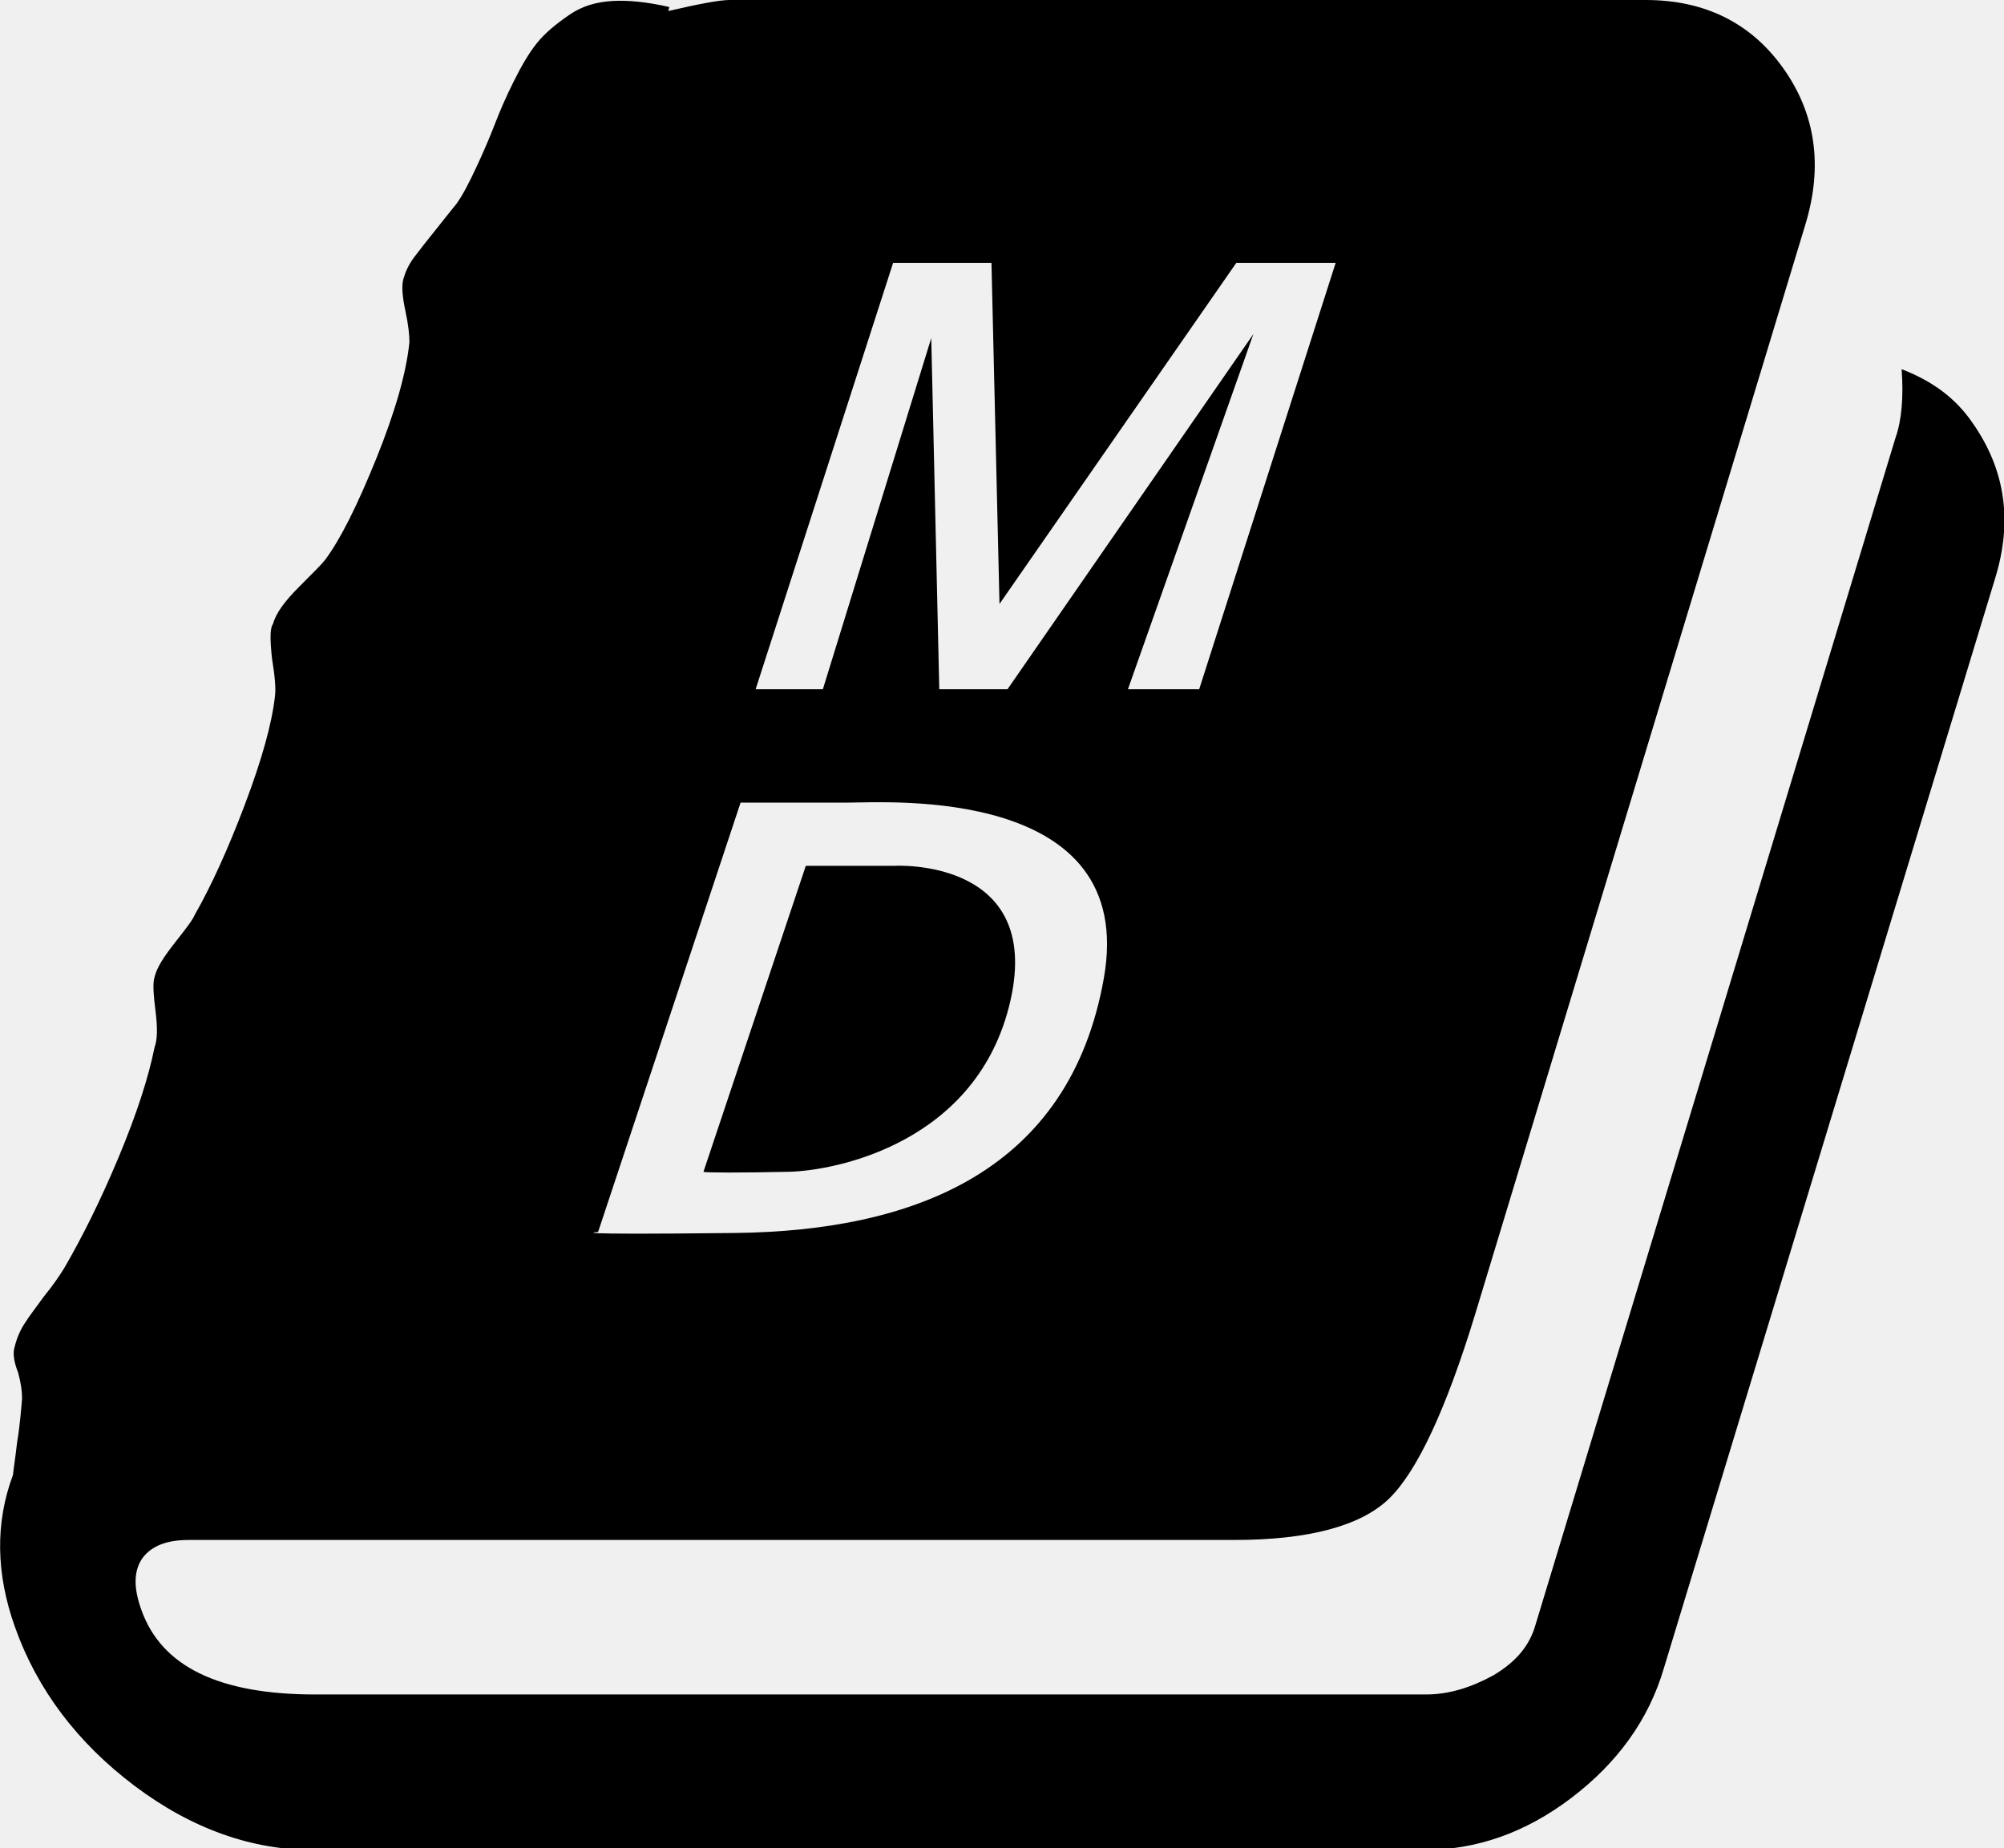
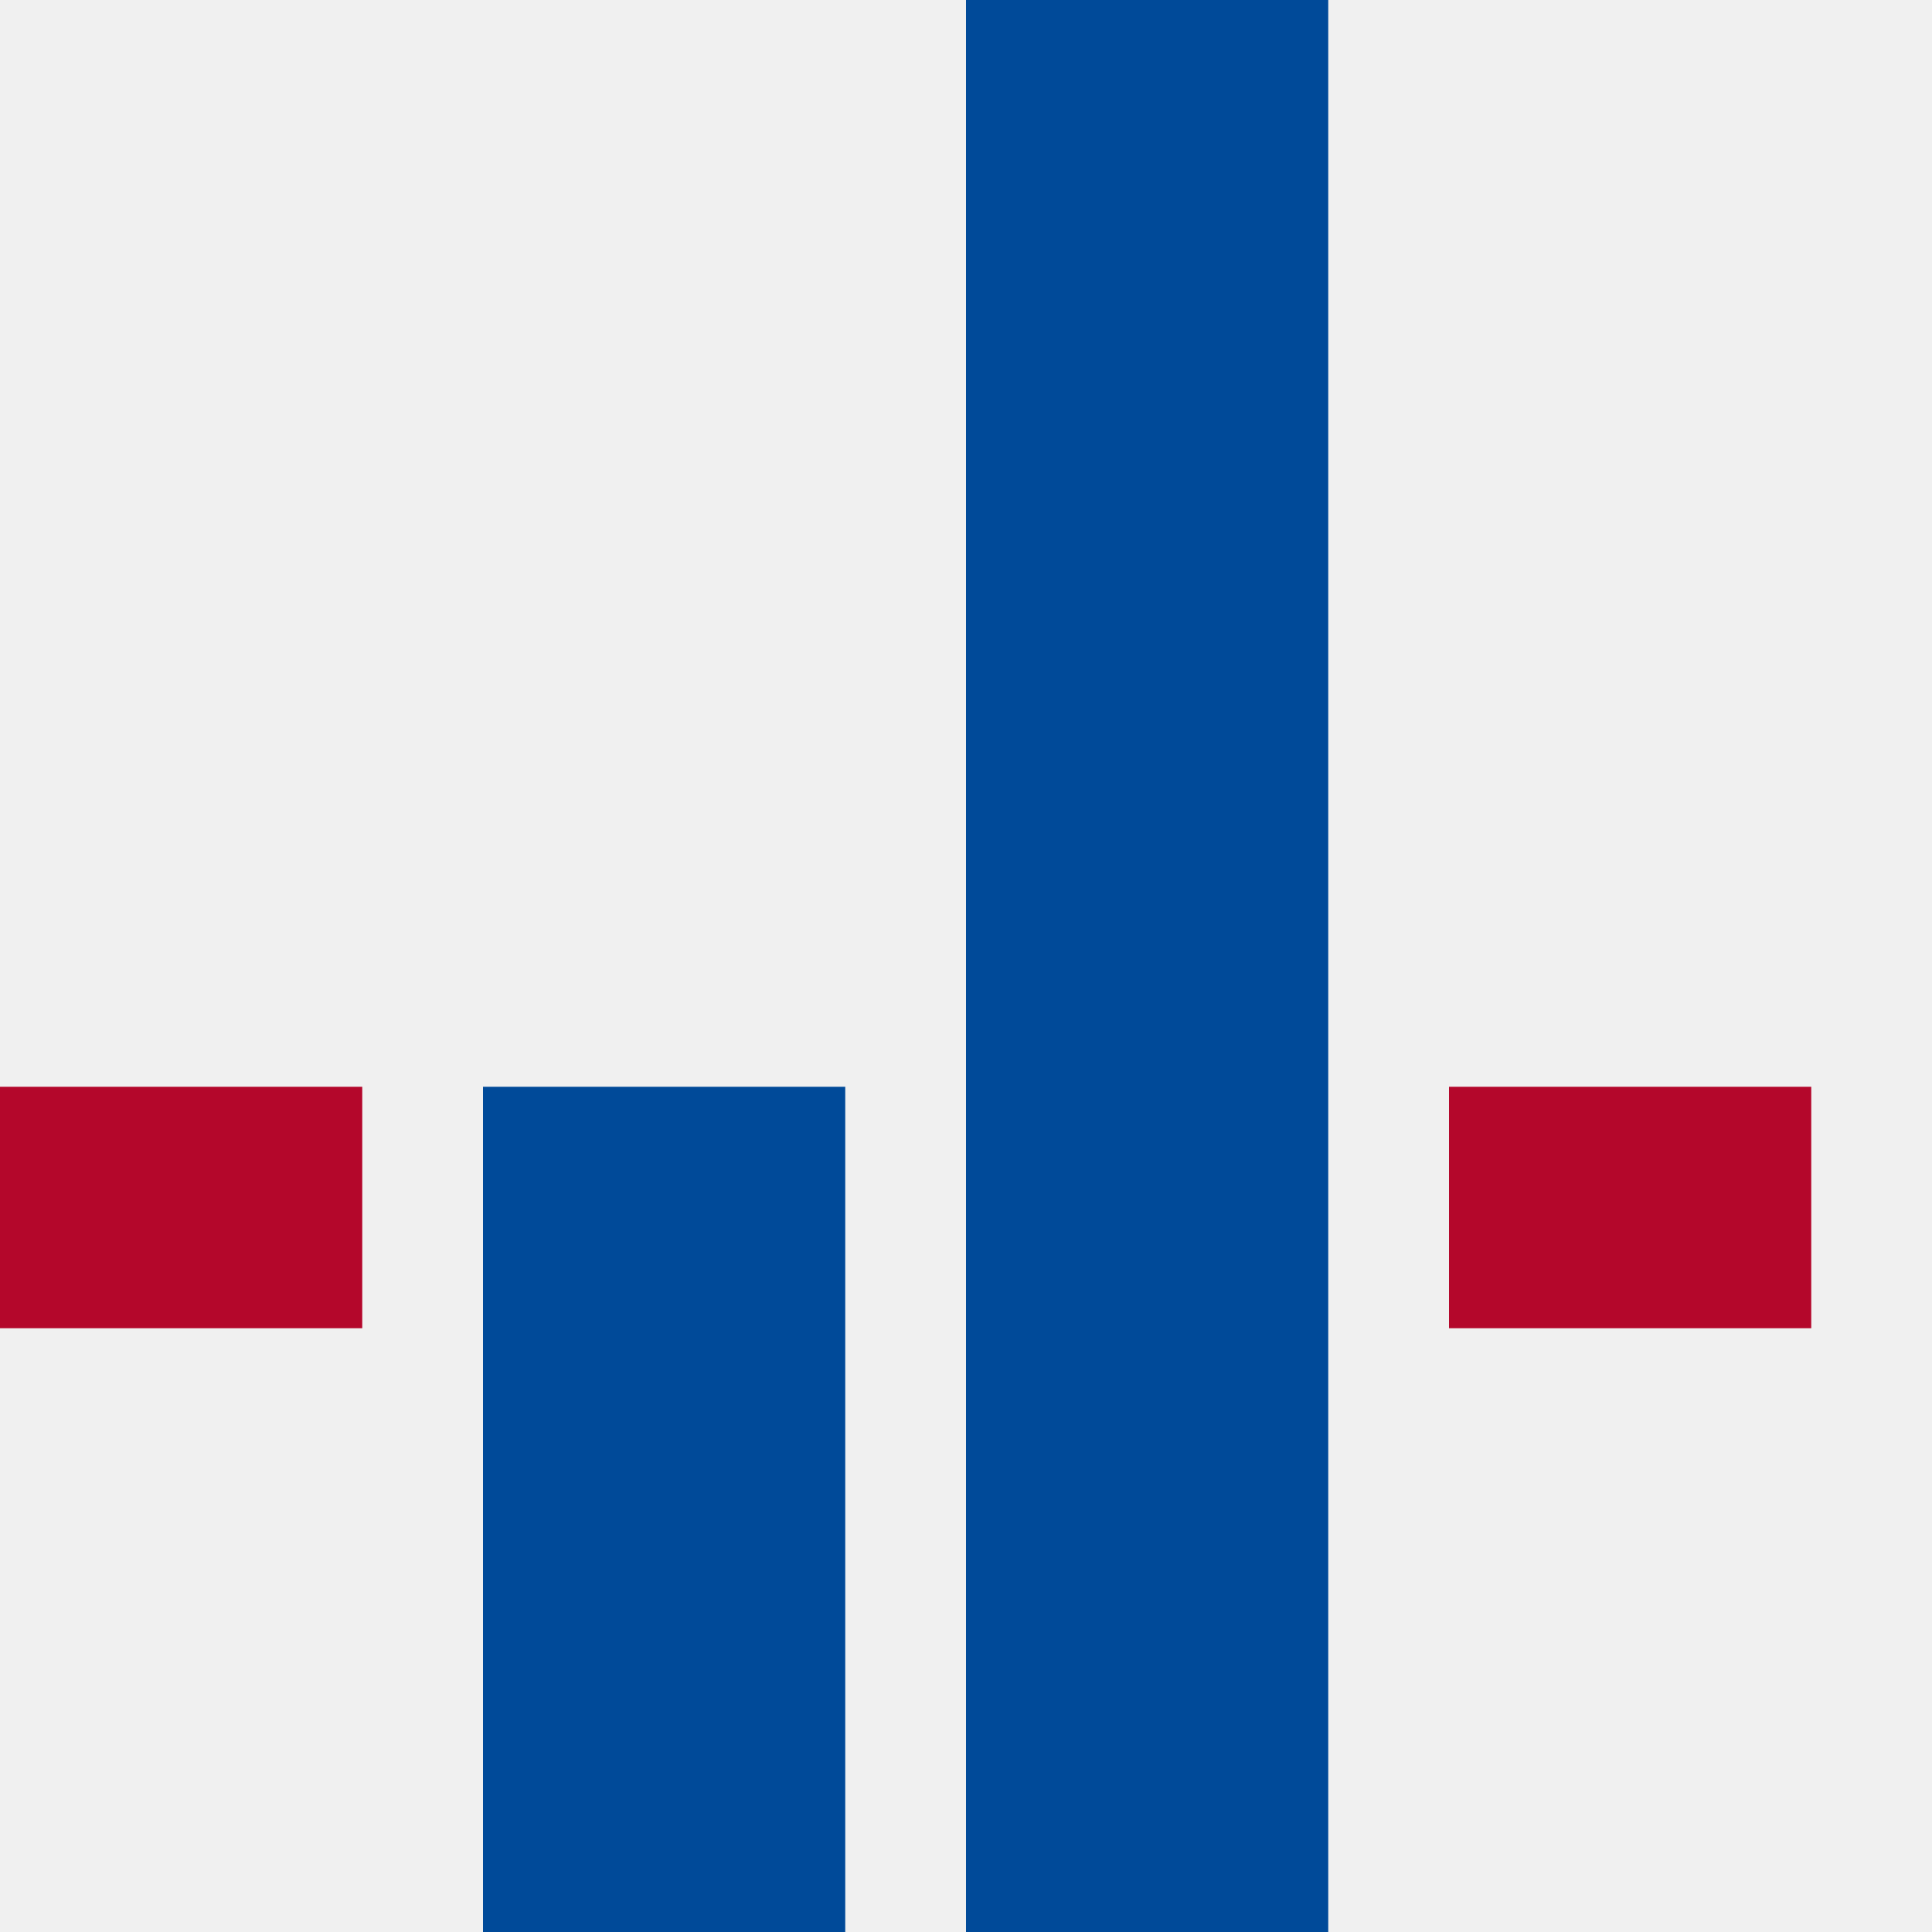
- <svg xmlns="http://www.w3.org/2000/svg" viewBox="0 0 199.7 184.2">
-   <style>
-     @media (prefers-color-scheme: dark) {
-       svg { fill: white; }
-     }
-   </style>
-   <path d="M189.5,36.8c0.2,2.8,0,5.1-0.6,6.8L153,162c-0.6,2.1-2,3.7-4.2,5c-2.2,1.2-4.4,1.9-6.7,1.9H31.4c-9.6,0-15.3-2.8-17.3-8.4   c-0.8-2.2-0.8-3.9,0.1-5.2c0.9-1.2,2.4-1.8,4.6-1.8H123c7.4,0,12.6-1.4,15.4-4.1s5.7-8.9,8.6-18.4l32.9-108.6   c1.8-5.9,1-11.1-2.2-15.6S169.9,0,164,0H72.7c-1,0-3.1,0.4-6.1,1.1l0.1-0.4C64.5,0.2,62.6,0,61,0.1s-3,0.5-4.3,1.4   c-1.3,0.9-2.4,1.8-3.2,2.8S52,6.5,51.2,8.1c-0.8,1.6-1.4,3-1.9,4.3s-1.1,2.7-1.8,4.2c-0.7,1.5-1.3,2.7-2,3.7c-0.5,0.6-1.2,1.5-2,2.5   s-1.6,2-2.2,2.8s-0.9,1.5-1.1,2.2c-0.2,0.7-0.1,1.8,0.2,3.2c0.3,1.4,0.4,2.4,0.4,3.1c-0.3,3-1.4,6.9-3.3,11.6   c-1.9,4.7-3.6,8.1-5.1,10.1c-0.3,0.4-1.2,1.3-2.6,2.7c-1.4,1.4-2.3,2.6-2.6,3.7c-0.3,0.4-0.3,1.5-0.1,3.4c0.3,1.8,0.4,3.1,0.3,3.8   c-0.3,2.7-1.3,6.3-3,10.8c-1.7,4.5-3.4,8.2-5,11c-0.2,0.5-0.9,1.4-2,2.8c-1.1,1.4-1.8,2.5-2,3.4c-0.2,0.6-0.1,1.8,0.1,3.4   c0.2,1.6,0.2,2.8-0.1,3.6c-0.6,3-1.8,6.7-3.6,11c-1.8,4.3-3.6,7.9-5.4,11c-0.5,0.8-1.1,1.7-2,2.8c-0.8,1.1-1.5,2-2,2.8   s-0.8,1.6-1,2.5c-0.1,0.5,0,1.3,0.4,2.3c0.3,1.1,0.4,1.9,0.4,2.6c-0.1,1.1-0.2,2.6-0.5,4.4c-0.2,1.8-0.4,2.9-0.4,3.2   c-1.8,4.8-1.7,9.9,0.2,15.2c2.2,6.2,6.2,11.5,11.9,15.8c5.7,4.3,11.7,6.4,17.8,6.4h110.7c5.2,0,10.1-1.7,14.7-5.2s7.7-7.8,9.2-12.9   l33-108.6c1.8-5.8,1-10.9-2.2-15.5C194.9,39.7,192.6,38,189.5,36.8z M59.6,122.8L73.8,80c0,0,7,0,10.8,0s28.8-1.7,25.4,17.5   c-3.4,19.2-18.8,25.2-36.8,25.4S59.6,122.8,59.6,122.8z M78.6,116.8c4.7-0.1,18.9-2.9,22.1-17.1S89.2,86.3,89.2,86.3l-8.9,0   l-10.2,30.5C70.2,116.9,74,116.9,78.6,116.8z M75.3,68.7L89,26.2h9.8l0.8,34l23.6-34h9.9l-13.6,42.5h-7.1l12.5-35.4l-24.5,35.4h-6.8   l-0.8-35L82,68.7H75.3z" />
+ <svg xmlns="http://www.w3.org/2000/svg" version="1.1" width="16" height="16">
+   <path d="M0 0 C0.99 0 1.98 0 3 0 C3 5.28 3 10.56 3 16 C2.01 16 1.02 16 0 16 C0 10.72 0 5.44 0 0 Z " fill="#004A99" transform="translate(8,0)" />
+   <path d="M0 0 C0.99 0 1.98 0 3 0 C3 2.31 3 4.62 3 7 C2.01 7 1.02 7 0 7 C0 4.69 0 2.38 0 0 Z " fill="#004A99" transform="translate(4,9)" />
+   <path d="M0 0 C0.99 0 1.98 0 3 0 C3 0.66 3 1.32 3 2 C2.01 2 1.02 2 0 2 C0 1.34 0 0.68 0 0 Z " fill="#B4072B" transform="translate(12,9)" />
+   <path d="M0 0 C0.99 0 1.98 0 3 0 C3 0.66 3 1.32 3 2 C2.01 2 1.02 2 0 2 C0 1.34 0 0.68 0 0 Z " fill="#B4072B" transform="translate(0,9)" />
</svg>
